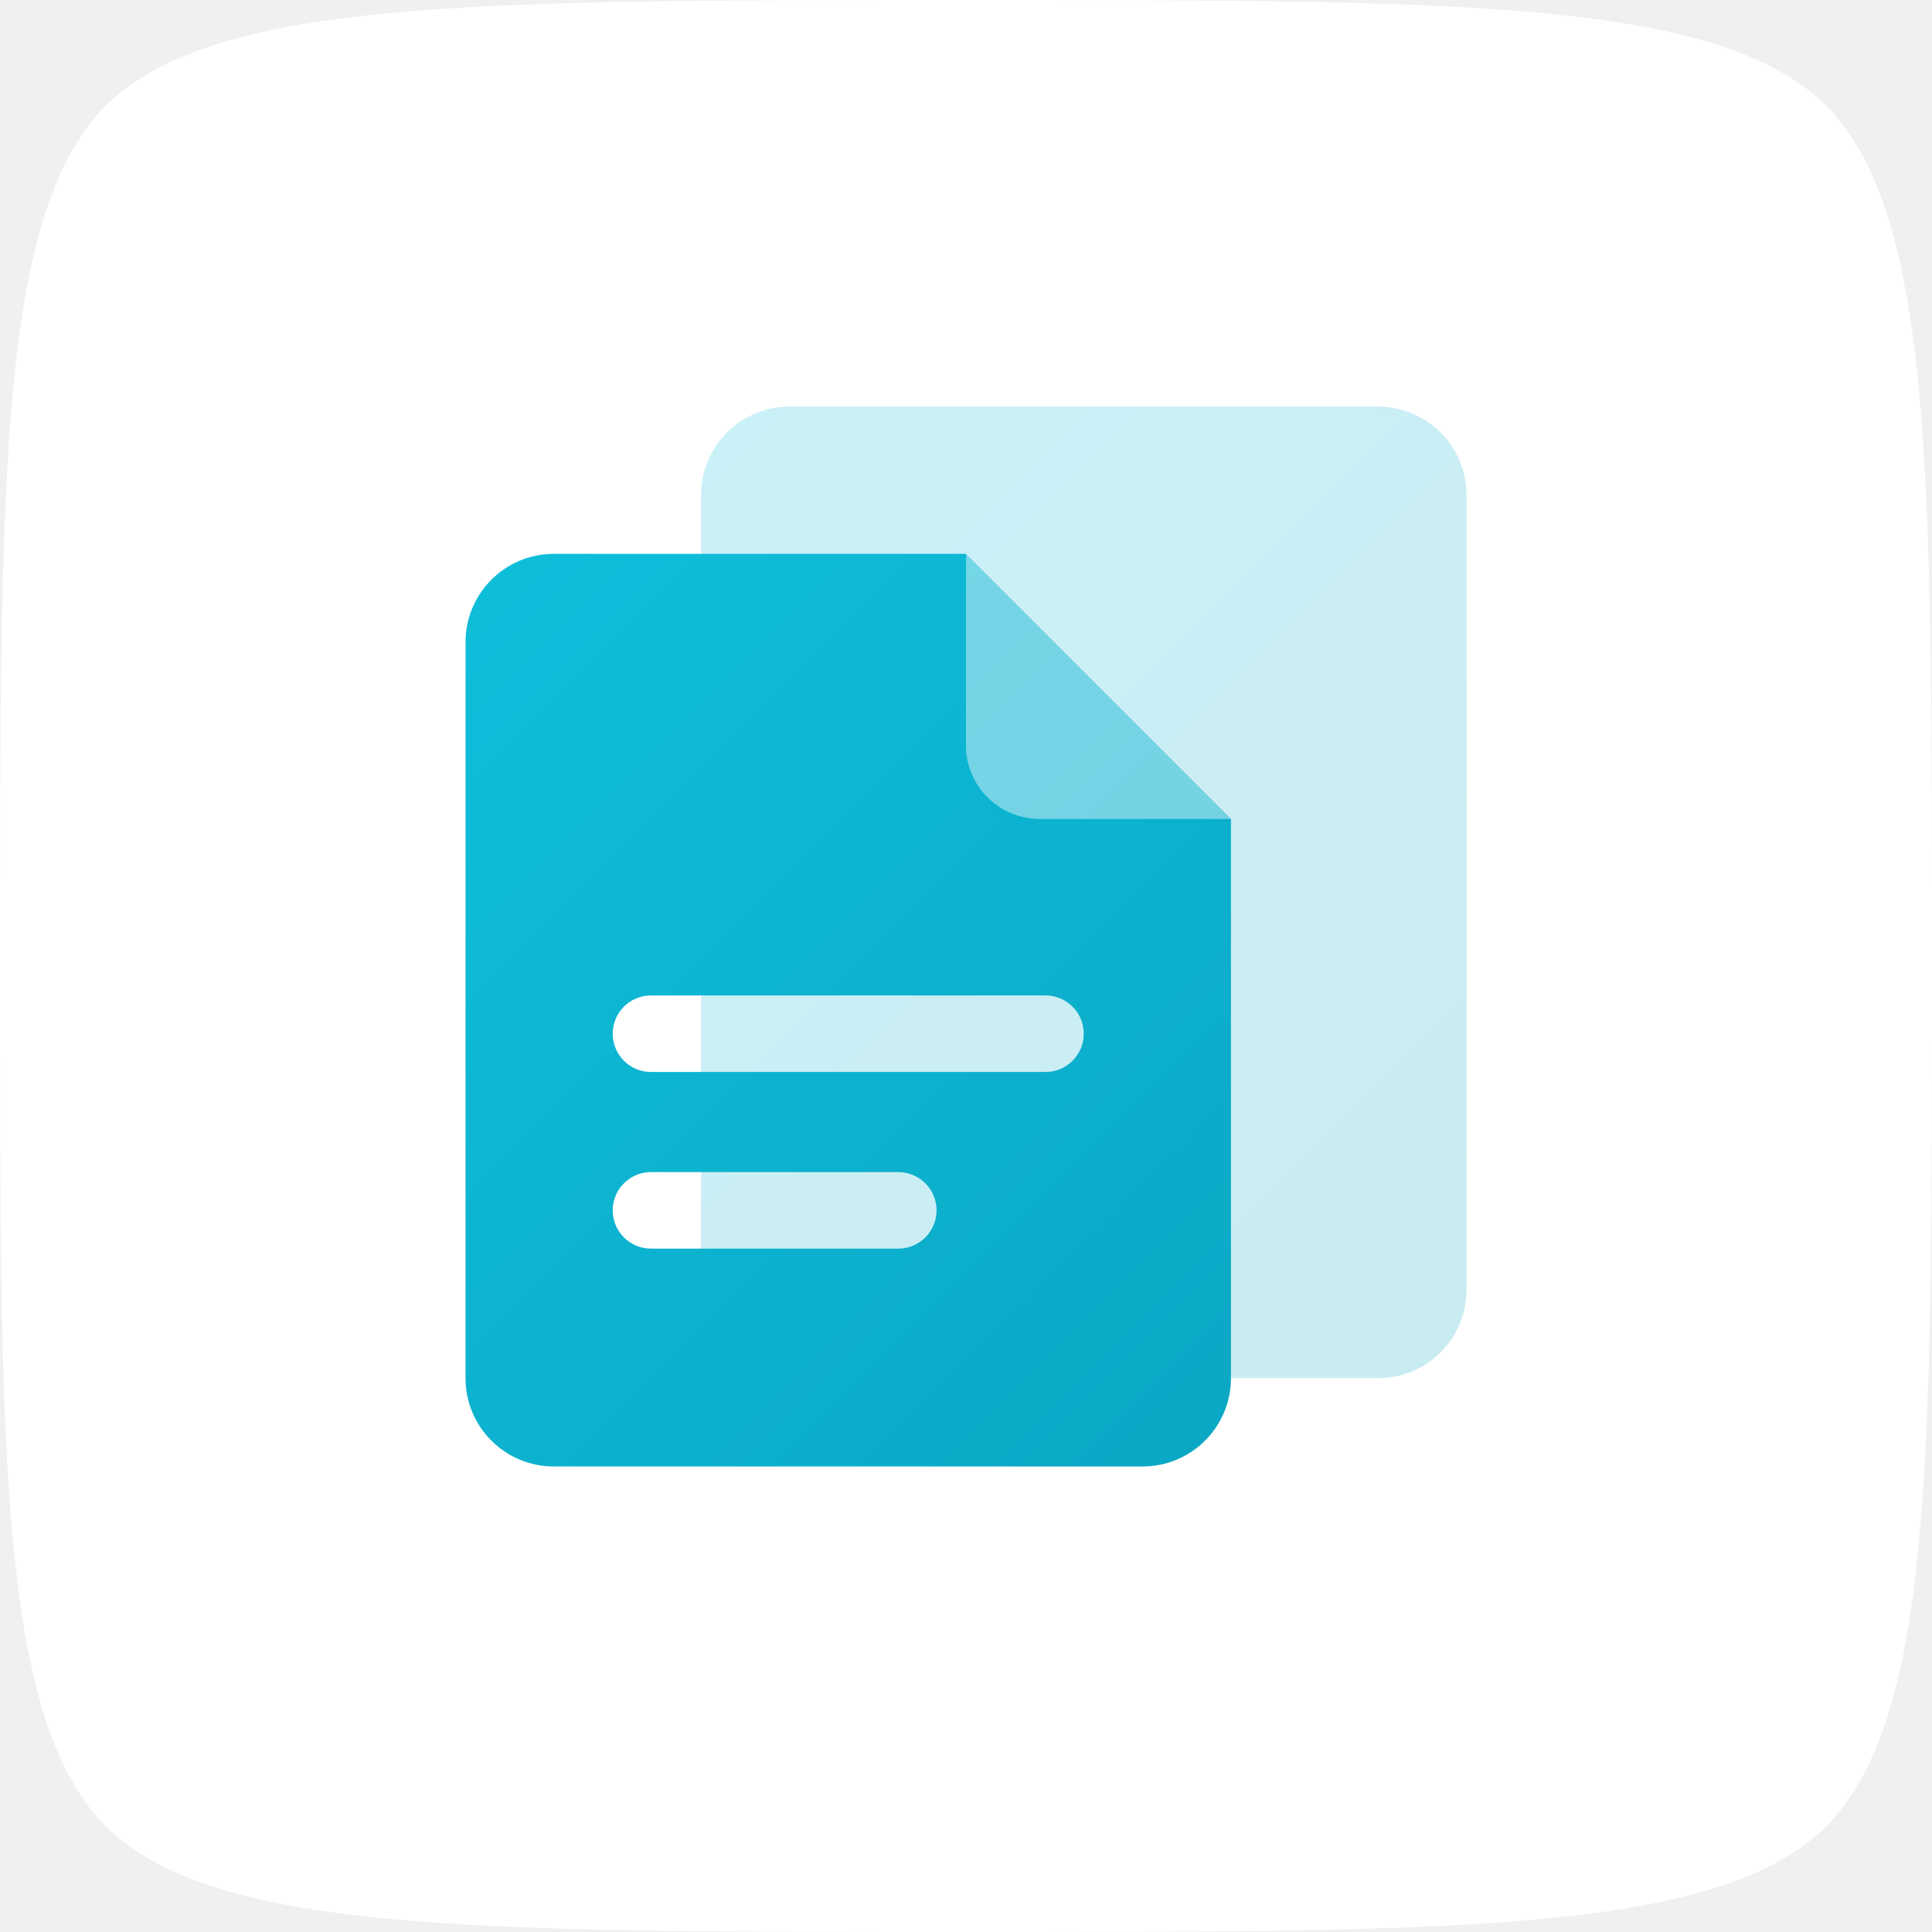
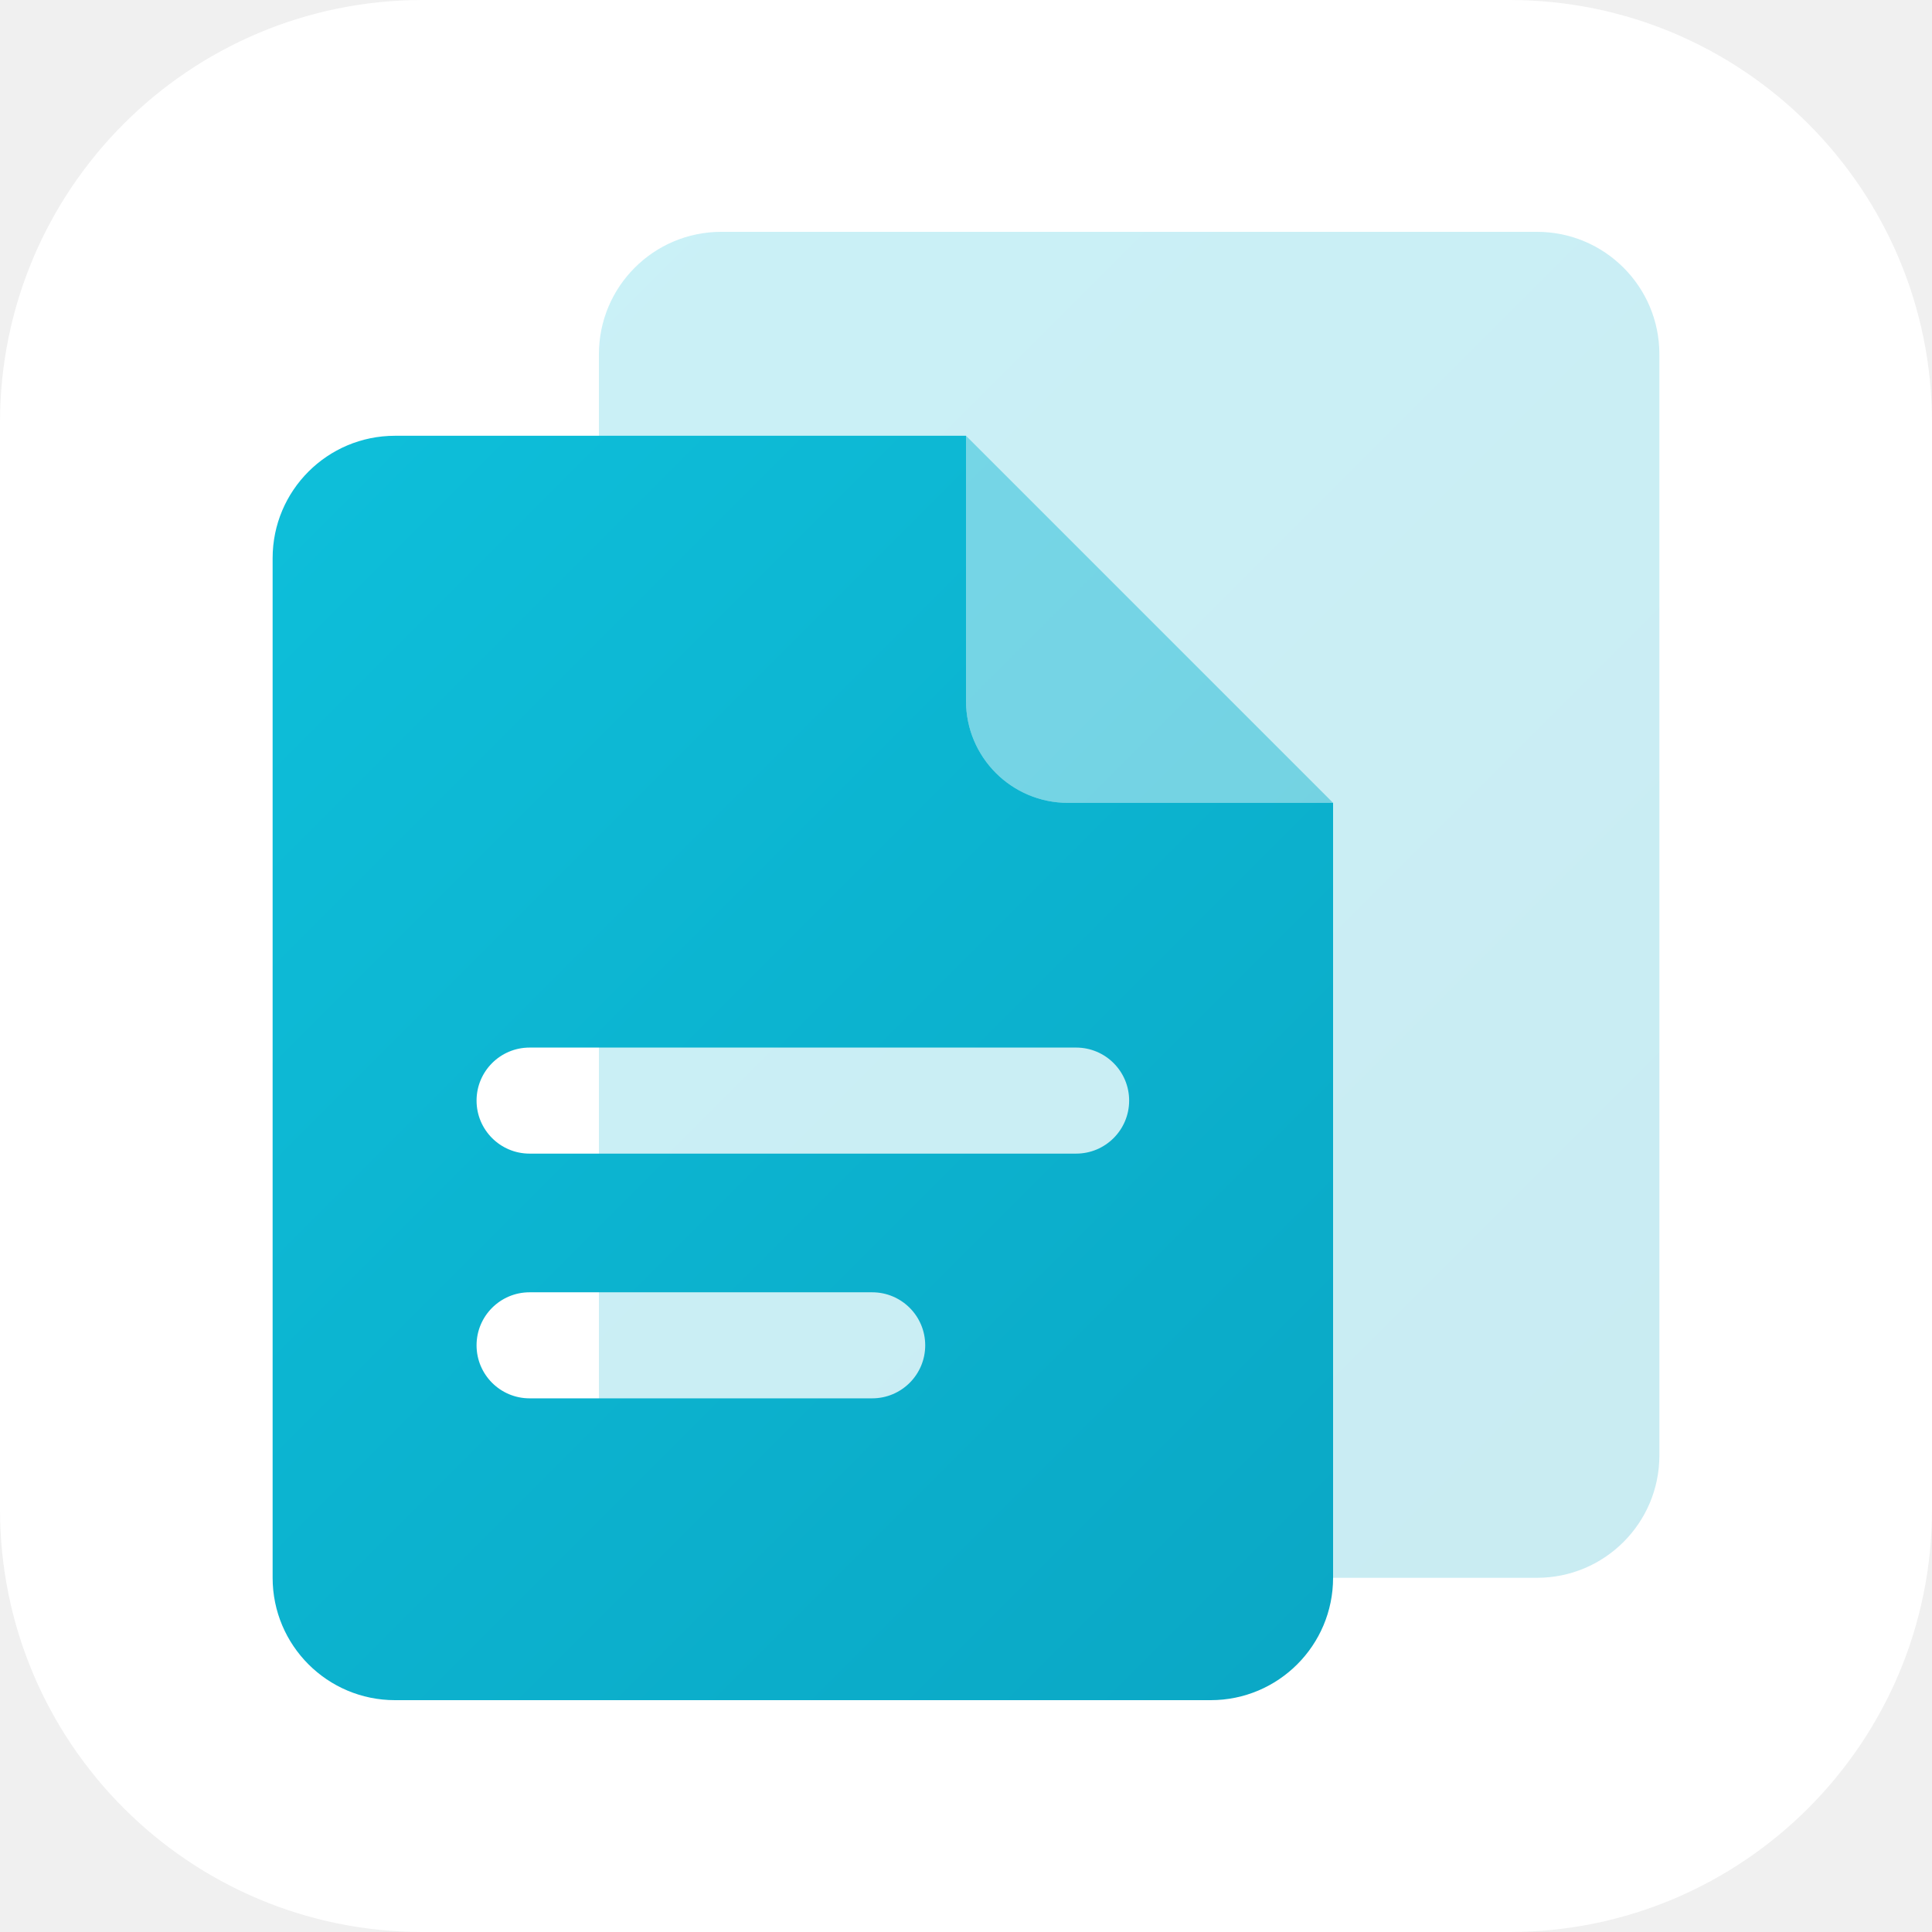
<svg xmlns="http://www.w3.org/2000/svg" viewBox="0 0 64 64">
-   <path d="M32 0C48.6 0 56.9 0 60.5 3.5C64 7.1 64 15.4 64 32C64 48.6 64 56.9 60.5 60.5C56.9 64 48.6 64 32 64C15.4 64 7.1 64 3.5 60.5C0 56.9 0 48.6 0 32C0 15.4 0 7.1 3.5 3.5C7.1 0 15.4 0 32 0Z" fill="#fff" />
-   <svg x="11.52" y="11.52" width="40.96" height="40.96" viewBox="11 11 42 42">
+   <rect width="64" height="64" rx="14" fill="#fff" />
+   <svg x="7.68" y="7.68" width="48.64" height="48.64" viewBox="14 13 36 36">
    <defs>
      <linearGradient id="g" x1="14" y1="14" x2="50" y2="50" gradientUnits="userSpaceOnUse">
        <stop offset="0" stop-color="#0ec1dc" />
        <stop offset="1" stop-color="#0aa3c1" />
      </linearGradient>
    </defs>
    <path d="M26 13H46A3 3 0 0 1 49 16V43A3 3 0 0 1 46 46H26A3 3 0 0 1 23 43V16A3 3 0 0 1 26 13Z" fill="url(#g)" fill-opacity="0.22" fill-rule="evenodd" />
    <path d="M18 18H32V24.5A2.5 2.5 0 0 0 34.5 27H41V46A3 3 0 0 1 38 49H18A3 3 0 0 1 15 46V21A3 3 0 0 1 18 18ZM21.3 33H34.7A1.3 1.3 0 0 1 36 34.3V34.3A1.3 1.3 0 0 1 34.7 35.6H21.3A1.3 1.3 0 0 1 20 34.3V34.3A1.3 1.3 0 0 1 21.3 33ZM21.3 39H29.7A1.3 1.3 0 0 1 31 40.3V40.3A1.3 1.3 0 0 1 29.7 41.6H21.3A1.3 1.3 0 0 1 20 40.3V40.3A1.3 1.3 0 0 1 21.3 39Z" fill="url(#g)" fill-rule="evenodd" />
    <path d="M32 18L41 27H34.5A2.5 2.5 0 0 1 32 24.5Z" fill="url(#g)" fill-opacity="0.45" fill-rule="evenodd" />
  </svg>
</svg>
